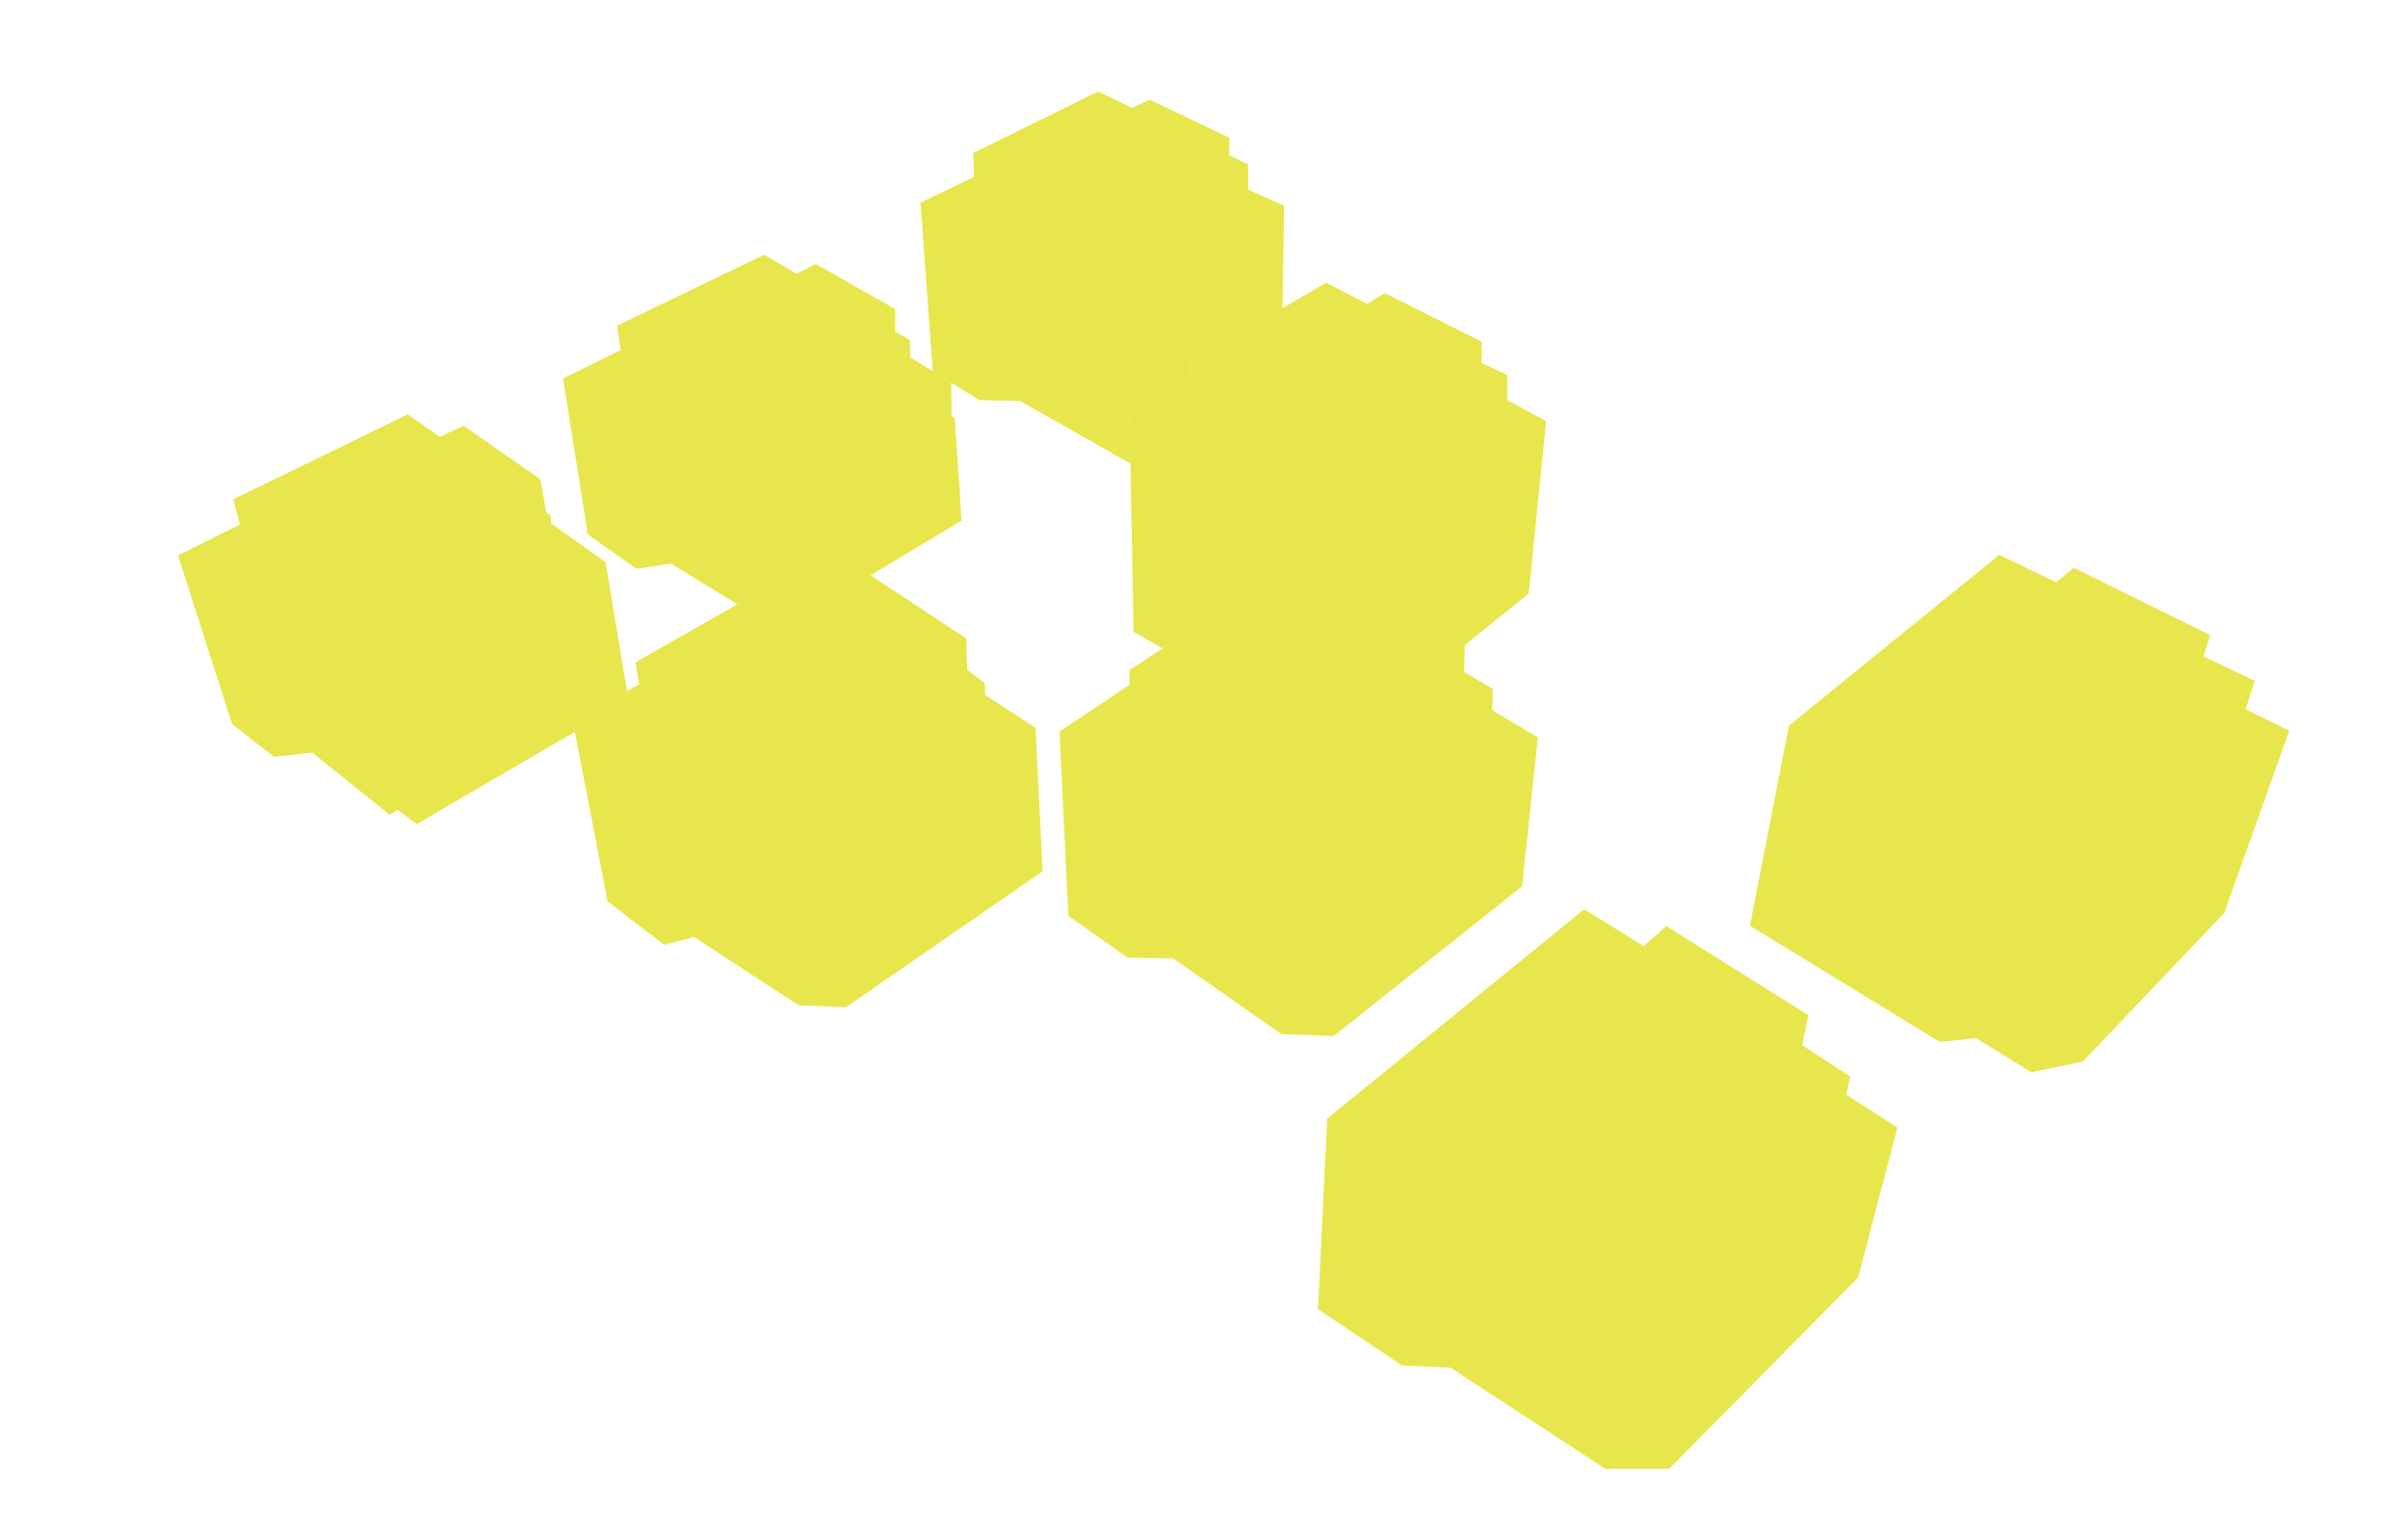
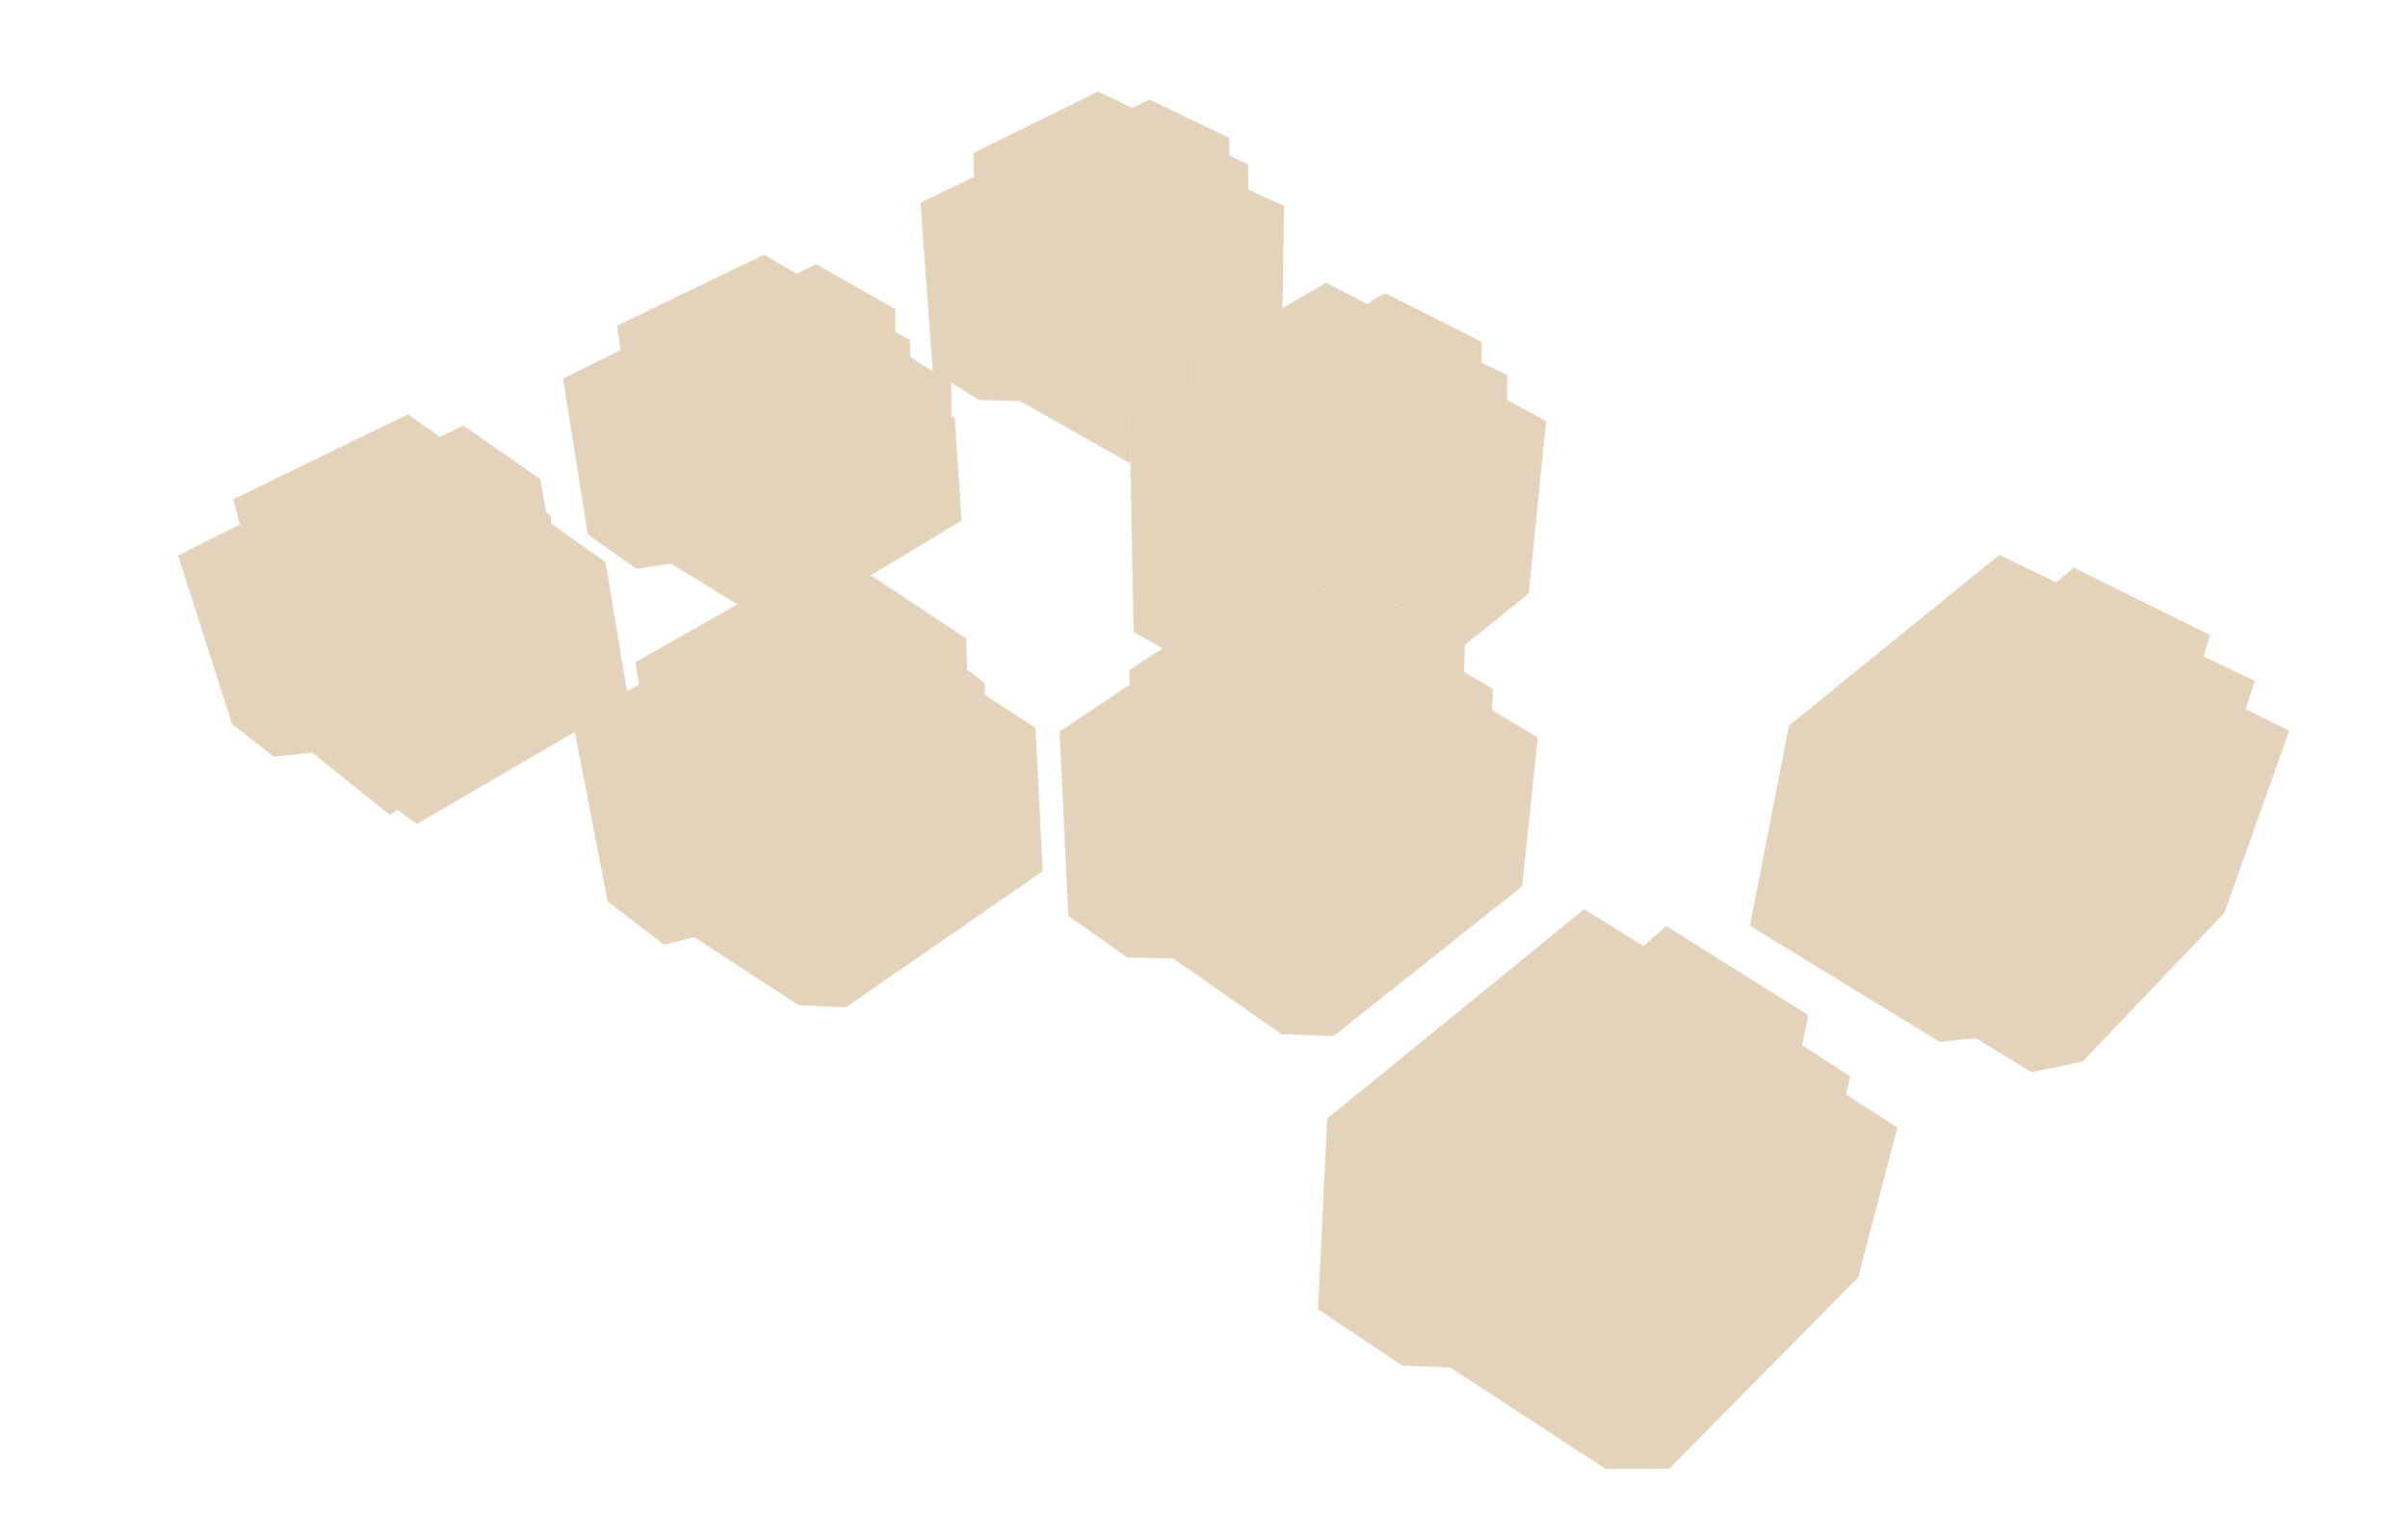
<svg xmlns="http://www.w3.org/2000/svg" id="Layer_2" data-name="Layer 2" viewBox="0 0 1944 1242">
  <g data-name="b5" id="b5">
-     <polygon opacity="0.7" id="emittor" points="329.121 334.552 188.217 403.216 193.706 423.471 143.707 448.495 187.415 584.667 221.084 610.977 252.105 607.681 314.722 657.971 320.913 653.822 336.488 665.375 464.07 590.913 462.593 583.415 506.228 558.079 488.872 453.93 445.073 422.67 444.552 416.567 440.913 413.375 436.318 387.013 374.232 343.709 354.998 352.673 329.121 334.552" fill="#dddc00" />
+     <polygon opacity="0.7" id="emittor" points="329.121 334.552 188.217 403.216 193.706 423.471 143.707 448.495 187.415 584.667 221.084 610.977 252.105 607.681 314.722 657.971 320.913 653.822 336.488 665.375 464.07 590.913 462.593 583.415 506.228 558.079 488.872 453.93 445.073 422.67 444.552 416.567 440.913 413.375 436.318 387.013 374.232 343.709 354.998 352.673 329.121 334.552" fill="#d8c19e" />
  </g>
  <g data-name="b4" id="b4">
-     <polygon opacity="0.7" id="emittor-2" data-name="emittor" points="490.509 727.801 536.159 762.836 560.32 756.555 644.681 811.652 663.414 812.48 682.868 813.339 841.773 703.416 836.001 587.638 795.18 561.016 795.047 551.72 780.769 540.63 780.055 515.513 702.952 464.533 683.763 476.101 652.956 455.077 595.259 487.937 512.981 534.728 515.891 552.468 506.228 558.079 462.593 583.415 464.07 590.913 490.509 727.801" fill="#dddc00" />
+     <polygon opacity="0.7" id="emittor-2" data-name="emittor" points="490.509 727.801 536.159 762.836 560.32 756.555 644.681 811.652 663.414 812.48 682.868 813.339 841.773 703.416 836.001 587.638 795.18 561.016 795.047 551.72 780.769 540.63 780.055 515.513 702.952 464.533 683.763 476.101 652.956 455.077 595.259 487.937 512.981 534.728 515.891 552.468 506.228 558.079 462.593 583.415 464.07 590.913 490.509 727.801" fill="#d8c19e" />
  </g>
  <g data-name="b3" id="b3">
-     <polygon opacity="0.7" id="emittor-3" data-name="emittor" points="454.575 305.626 501.013 282.597 498.155 262.959 616.864 205.655 642.998 220.992 658.701 213.205 722.735 249.566 722.658 267.843 734.604 274.572 734.845 288.402 767.924 308.979 768.161 335.897 770.702 337.264 774.366 389.967 774.573 392.439 776.215 420.366 683.763 476.101 652.956 455.077 595.259 487.937 541.607 455.077 513.878 459.263 474.519 431.507 454.575 305.626" fill="#dddc00" />
+     <polygon opacity="0.7" id="emittor-3" data-name="emittor" points="454.575 305.626 501.013 282.597 498.155 262.959 616.864 205.655 642.998 220.992 658.701 213.205 722.735 249.566 722.658 267.843 734.604 274.572 734.845 288.402 767.924 308.979 768.161 335.897 770.702 337.264 774.366 389.967 774.573 392.439 776.215 420.366 683.763 476.101 652.956 455.077 595.259 487.937 541.607 455.077 513.878 459.263 474.519 431.507 454.575 305.626" fill="#d8c19e" />
  </g>
  <g data-name="b2" id="b2">
-     <polygon opacity="0.7" id="emittor-4" data-name="emittor" points="743.101 163.611 786.293 142.857 785.716 123.576 886.573 73.886 913.956 87.141 928.012 80.464 992.483 111.247 992.538 125.535 1007.679 132.822 1007.73 153.084 1036.634 166.222 1035.457 248.763 961.713 291.835 961.767 308.38 911.85 336.098 912.574 374.266 823.595 323.862 790.454 322.995 767.924 308.979 753.023 299.71 743.101 163.611" fill="#dddc00" />
+     <polygon opacity="0.7" id="emittor-4" data-name="emittor" points="743.101 163.611 786.293 142.857 785.716 123.576 886.573 73.886 913.956 87.141 928.012 80.464 992.483 111.247 992.538 125.535 1007.679 132.822 1007.73 153.084 1036.634 166.222 1035.457 248.763 961.713 291.835 961.767 308.38 911.85 336.098 912.574 374.266 823.595 323.862 790.454 322.995 767.924 308.979 753.023 299.71 743.101 163.611" fill="#d8c19e" />
  </g>
  <g data-name="b1" id="b1">
-     <polygon opacity="0.7" id="emittor-5" data-name="emittor" points="1182.587 520.756 1234.172 479.207 1248.19 340.013 1216.814 323.052 1216.758 302.747 1196.106 292.989 1196.19 275.928 1117.975 236.621 1103.679 245.375 1070.577 228.251 961.713 291.835 961.767 308.38 911.85 336.098 915.153 510.168 938.604 523.566 1038.658 458.311 1075.381 479.886 1093.637 468.907 1182.587 520.756" fill="#dddc00" />
+     <polygon opacity="0.7" id="emittor-5" data-name="emittor" points="1182.587 520.756 1234.172 479.207 1248.19 340.013 1216.814 323.052 1216.758 302.747 1196.106 292.989 1196.19 275.928 1117.975 236.621 1103.679 245.375 1070.577 228.251 961.713 291.835 961.767 308.38 911.85 336.098 915.153 510.168 938.604 523.566 1038.658 458.311 1075.381 479.886 1093.637 468.907 1182.587 520.756" fill="#d8c19e" />
  </g>
  <g data-name="a3" id="a3">
-     <polygon opacity="0.7" id="emittor-6" data-name="emittor" points="1034.578 835.028 1076.614 836.555 1228.786 715.63 1241.533 595.415 1204.697 573.434 1205.229 556.132 1182.048 542.652 1182.587 520.756 1093.637 468.907 1075.381 479.886 1038.658 458.311 911.797 541.049 911.903 552.844 855.366 590.607 862.447 739.489 910.318 773.205 947.086 773.826 1034.578 835.028" fill="#dddc00" />
+     <polygon opacity="0.7" id="emittor-6" data-name="emittor" points="1034.578 835.028 1076.614 836.555 1228.786 715.63 1241.533 595.415 1204.697 573.434 1205.229 556.132 1182.048 542.652 1182.587 520.756 1093.637 468.907 1075.381 479.886 1038.658 458.311 911.797 541.049 911.903 552.844 855.366 590.607 862.447 739.489 910.318 773.205 947.086 773.826 1034.578 835.028" fill="#d8c19e" />
  </g>
  <g data-name="a2" id="a2">
-     <polygon opacity="0.7" id="emitor" points="1681.321 857.19 1795.668 737.181 1848.145 589.987 1812.916 572.65 1820.267 549.765 1778.979 530.012 1784.319 512.823 1674.181 458.414 1659.934 470.153 1614.025 447.961 1444.251 585.848 1412.729 747.427 1565.977 841.29 1595.211 838.226 1639.891 865.708 1681.321 857.19" fill="#dddc00" />
+     <polygon opacity="0.7" id="emitor" points="1681.321 857.19 1795.668 737.181 1848.145 589.987 1812.916 572.65 1820.267 549.765 1778.979 530.012 1784.319 512.823 1674.181 458.414 1659.934 470.153 1614.025 447.961 1444.251 585.848 1412.729 747.427 1565.977 841.29 1595.211 838.226 1639.891 865.708 1681.321 857.19" fill="#d8c19e" />
  </g>
  <g data-name="a1" id="a1">
-     <polygon opacity="0.7" id="emitor-2" data-name="emitor" points="1064.02 1057.035 1131.924 1102.496 1170.998 1104.269 1296.043 1185.945 1347.533 1185.908 1500.157 1031.387 1531.764 910.396 1490.456 883.799 1493.679 868.998 1454.88 843.974 1459.931 819.639 1345.154 747.674 1326.916 763.893 1278.97 734.095 1071.447 903.157 1064.02 1057.035" fill="#dddc00" />
+     <polygon opacity="0.7" id="emitor-2" data-name="emitor" points="1064.02 1057.035 1131.924 1102.496 1170.998 1104.269 1296.043 1185.945 1347.533 1185.908 1500.157 1031.387 1531.764 910.396 1490.456 883.799 1493.679 868.998 1454.88 843.974 1459.931 819.639 1345.154 747.674 1326.916 763.893 1278.97 734.095 1071.447 903.157 1064.02 1057.035" fill="#d8c19e" />
  </g>
  <rect width="1944" height="1242" fill="none" />
</svg>
